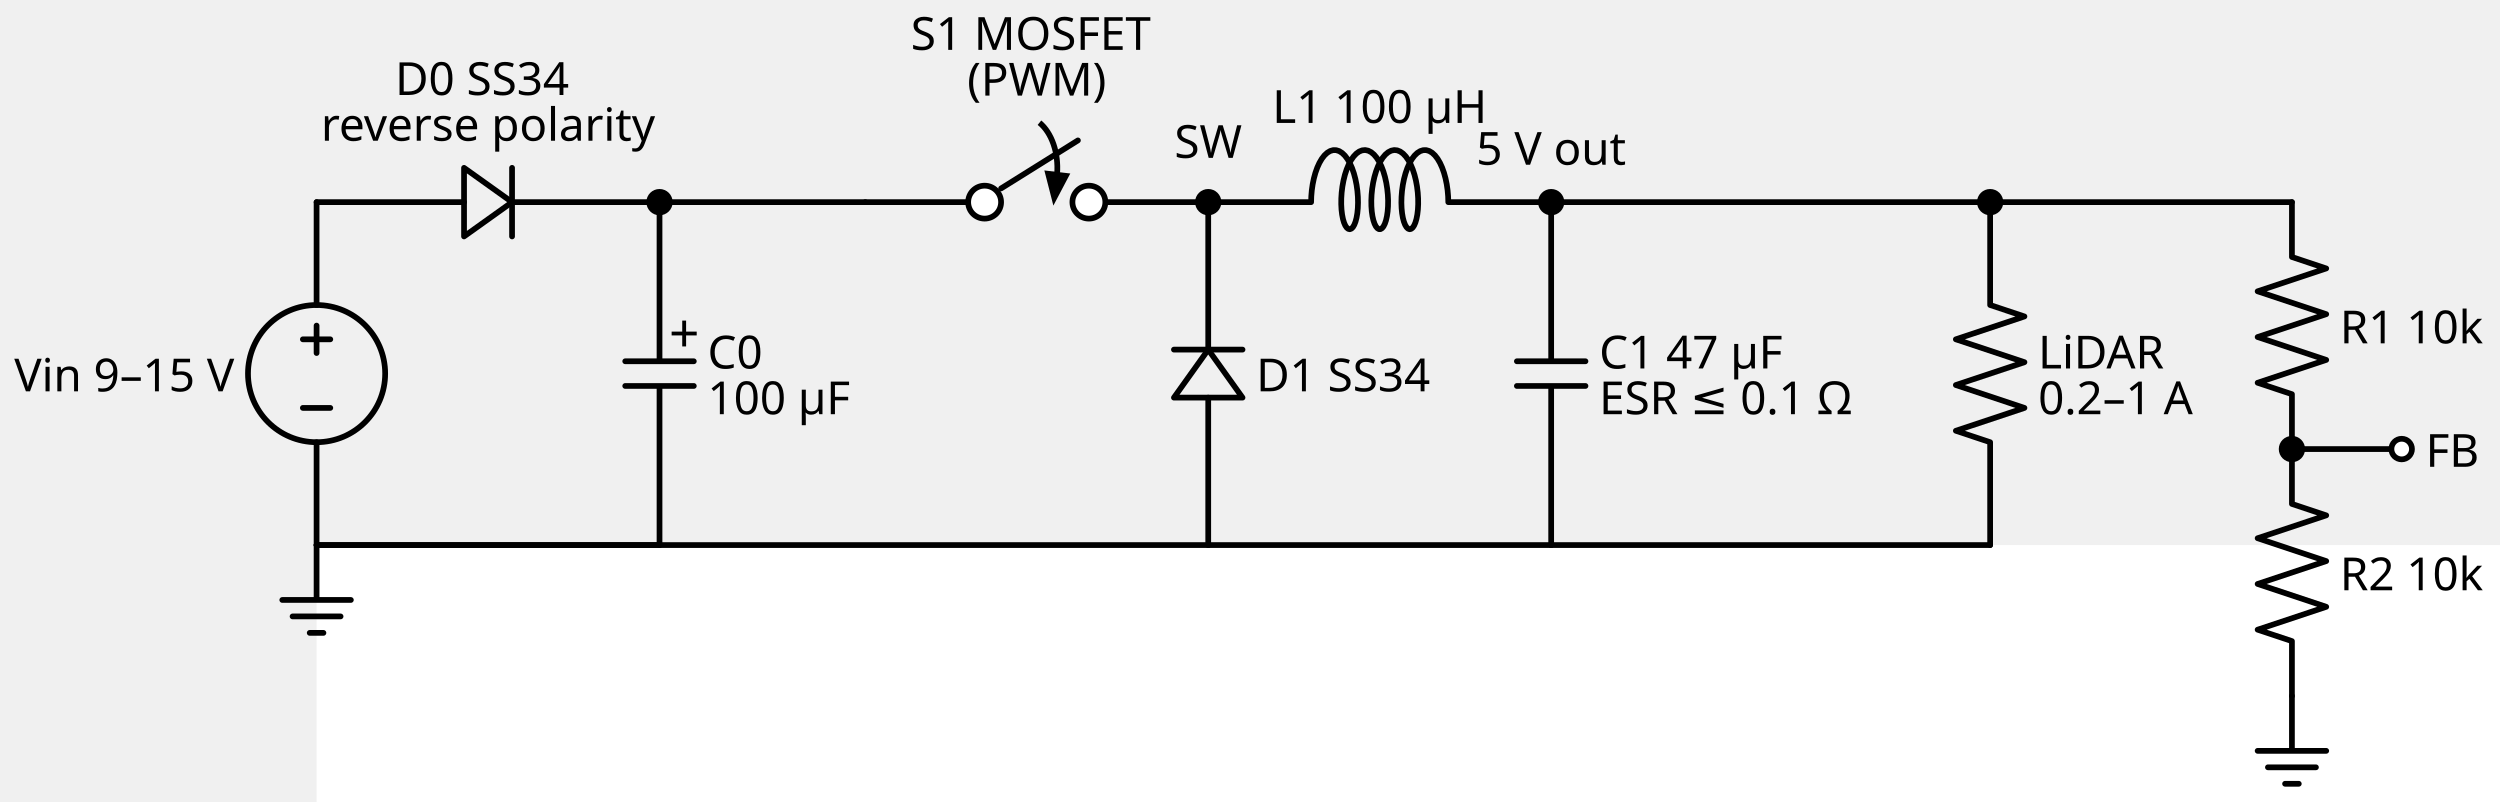
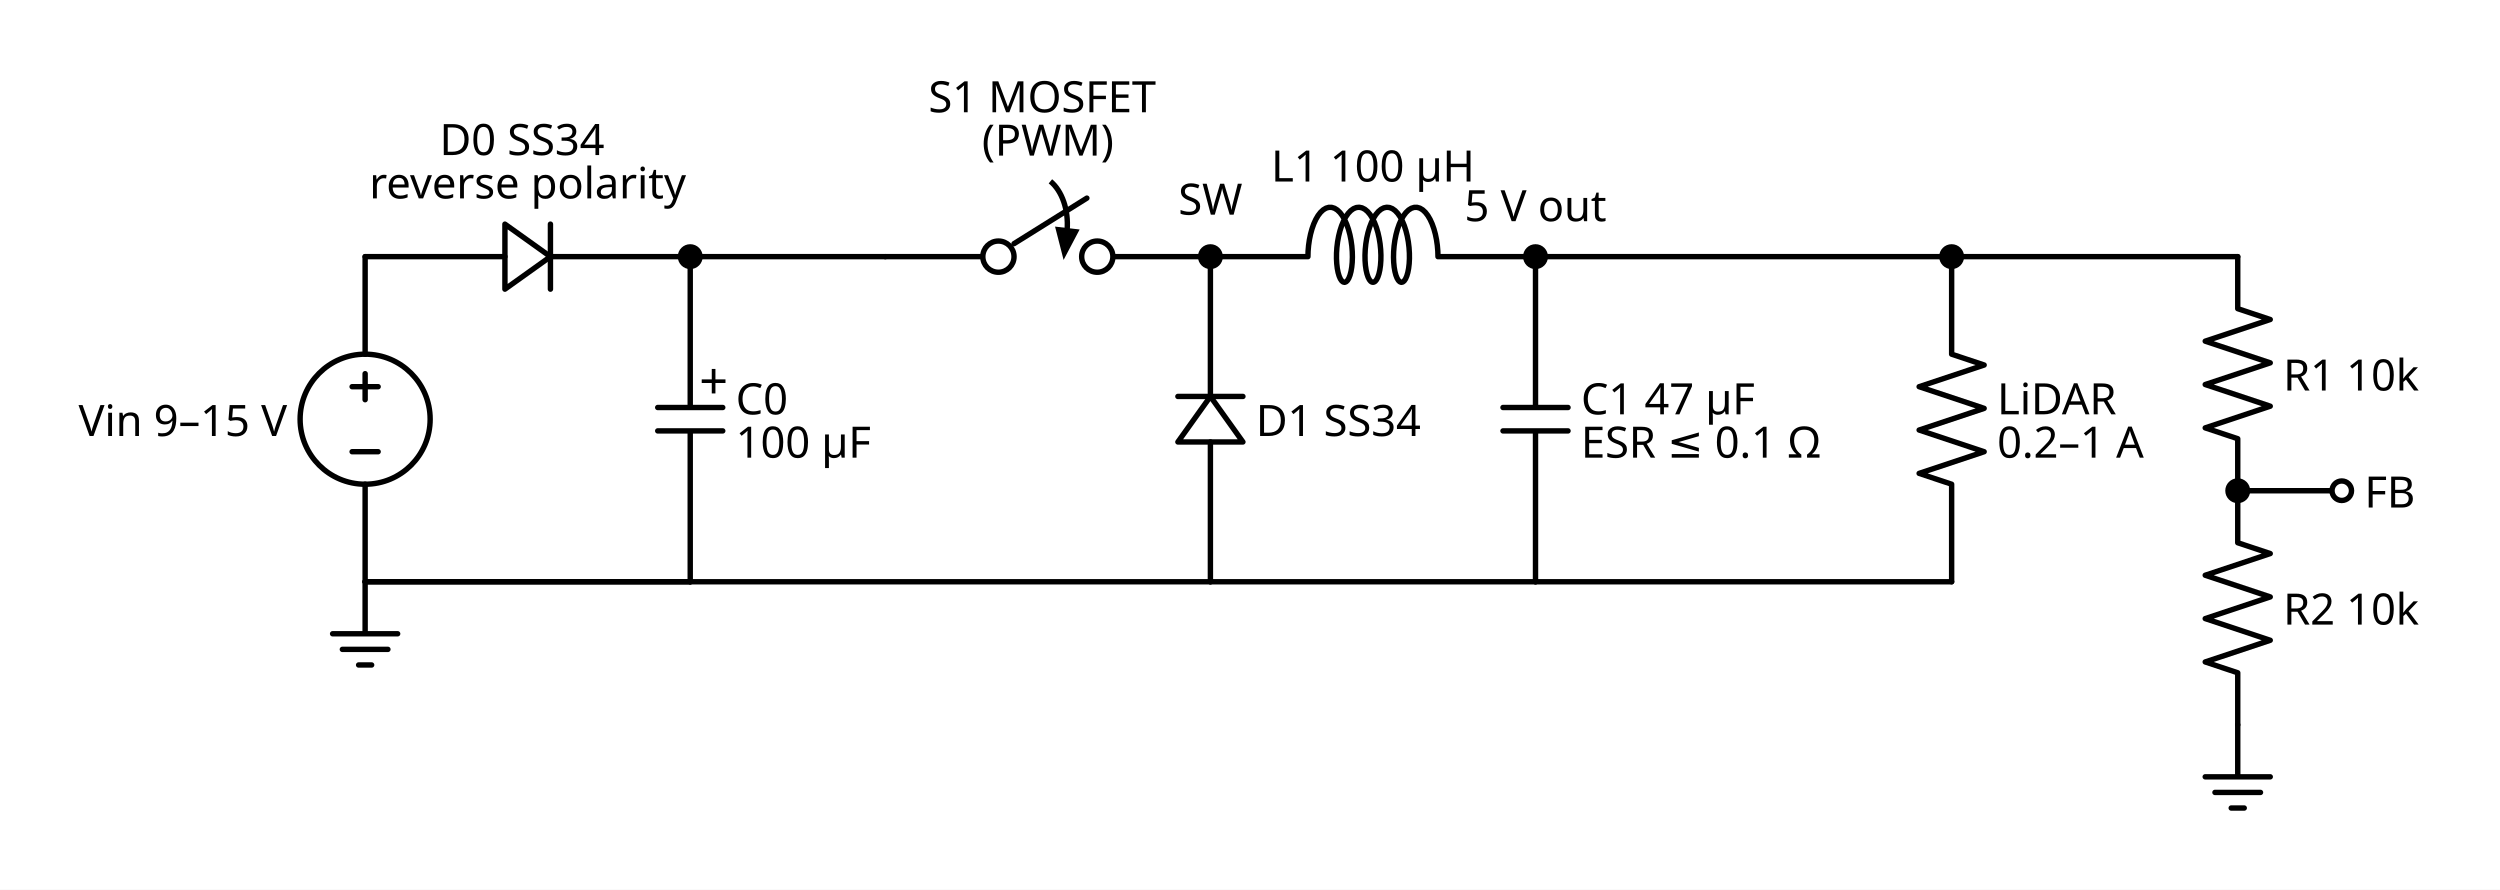
- <svg xmlns="http://www.w3.org/2000/svg" xml:lang="en" height="210.289pt" width="656.084pt" viewBox="-83.08 -143.049 656.084 210.289">
-   <rect width="100%" height="100%" fill="white" />
+ <svg xmlns="http://www.w3.org/2000/svg" xml:lang="en" height="246.289pt" width="692.084pt" viewBox="-101.08 -161.049 692.084 246.289">
+   <rect x="-101.08" y="-161.049" width="692.084" height="246.289" fill="white" />
  <circle cx="0" cy="-45" r="18" style="stroke:black;fill:none;stroke-width:1.5;stroke-dasharray:-;" />
  <polygon points="38.7,-99 51.3,-90 38.7,-81 " style="stroke:black;fill:none;stroke-width:1.5;stroke-dasharray:-;stroke-linecap:round;stroke-linejoin:round;" />
  <path d="M 189.71 -110.85 a 9 13.5 0 0 1 4.63 13.43" style="stroke:black;fill:none;stroke-width:1.5;stroke-dasharray:-;" />
  <path d="M 193.521 -90.472 L 191.657 -97.739 L 197.02 -97.109 Z" style="stroke:black;fill:black;stroke-linecap:butt;stroke-linejoin:miter;" />
  <polygon points="225,-38.7 234,-51.3 243,-38.7 " style="stroke:black;fill:none;stroke-width:1.5;stroke-dasharray:-;stroke-linecap:round;stroke-linejoin:round;" />
  <path d="M 0.0,-0.0 L 0,-27 L 0,-27 M 0,-63 L 0,-63 L 0,-90" style="stroke:black;fill:none;stroke-width:1.5;stroke-dasharray:-;stroke-linecap:round;stroke-linejoin:round;" />
  <path d="M 3.6,-36.0 L -3.6,-36" style="stroke:black;fill:none;stroke-width:1.5;stroke-dasharray:-;stroke-linecap:round;stroke-linejoin:round;" />
  <path d="M 3.0861099338513298e-15,-50.4 L 0,-57.6" style="stroke:black;fill:none;stroke-width:1.5;stroke-dasharray:-;stroke-linecap:round;stroke-linejoin:round;" />
  <path d="M 3.6,-54.0 L -3.6,-54" style="stroke:black;fill:none;stroke-width:1.5;stroke-dasharray:-;stroke-linecap:round;stroke-linejoin:round;" />
  <path d="M 5.5109105961630896e-15,-90.0 L 38.7,-90 M 51.3,-99 L 51.3,-81 M 51.3,-90 L 90,-90" style="stroke:black;fill:none;stroke-width:1.5;stroke-dasharray:-;stroke-linecap:round;stroke-linejoin:round;" />
  <path d="M 90.0,-90.0 L 90,-48.24 M 99,-48.24 L 81,-48.24 M 99,-41.76 L 81,-41.76 M 90,-41.76 L 90,-0" style="stroke:black;fill:none;stroke-width:1.5;stroke-dasharray:-;stroke-linecap:round;stroke-linejoin:round;" />
  <path d="M 90,-0.0 L 45,-0 L 0,-0" style="stroke:black;fill:none;stroke-width:1.5;stroke-dasharray:-;stroke-linecap:round;stroke-linejoin:round;" />
  <path d="M 90.0,-90.0 L 117,-90 L 144,-90" style="stroke:black;fill:none;stroke-width:1.5;stroke-dasharray:-;stroke-linecap:round;stroke-linejoin:round;" />
  <path d="M 144.0,-90.0 L 171,-90 M 179.64,-93.6 L 199.8,-106.2 M 207,-90 L 234,-90" style="stroke:black;fill:none;stroke-width:1.5;stroke-dasharray:-;stroke-linecap:round;stroke-linejoin:round;" />
  <path d="M 234.0,-90.0 L 261,-90 L 261.044,-91.53 L 261.179,-93.101 L 261.405,-94.675 L 261.722,-96.218 L 262.127,-97.693 L 262.615,-99.066 L 263.179,-100.306 L 263.811,-101.385 L 264.5,-102.276 L 265.235,-102.961 L 266.004,-103.423 L 266.792,-103.651 L 267.587,-103.64 L 268.374,-103.391 L 269.14,-102.909 L 269.872,-102.206 L 270.556,-101.296 L 271.182,-100.203 L 271.74,-98.95 L 272.221,-97.566 L 272.618,-96.084 L 272.928,-94.537 L 273.146,-92.961 L 273.272,-91.393 L 273.309,-89.868 L 273.258,-88.422 L 273.127,-87.087 L 272.922,-85.896 L 272.653,-84.874 L 272.33,-84.047 L 271.964,-83.431 L 271.57,-83.043 L 271.16,-82.891 L 270.748,-82.978 L 270.347,-83.302 L 269.973,-83.856 L 269.637,-84.627 L 269.352,-85.598 L 269.128,-86.745 L 268.976,-88.043 L 268.903,-89.462 L 268.915,-90.968 L 269.016,-92.528 L 269.209,-94.106 L 269.494,-95.664 L 269.867,-97.168 L 270.326,-98.582 L 270.863,-99.874 L 271.472,-101.014 L 272.141,-101.976 L 272.861,-102.738 L 273.619,-103.282 L 274.402,-103.596 L 275.196,-103.672 L 275.987,-103.509 L 276.763,-103.11 L 277.508,-102.486 L 278.211,-101.649 L 278.86,-100.619 L 279.443,-99.421 L 279.953,-98.081 L 280.381,-96.631 L 280.723,-95.103 L 280.974,-93.534 L 281.134,-91.958 L 281.203,-90.414 L 281.183,-88.935 L 281.081,-87.557 L 280.902,-86.31 L 280.655,-85.224 L 280.35,-84.323 L 279.998,-83.629 L 279.613,-83.157 L 279.207,-82.918 L 278.793,-82.918 L 278.387,-83.157 L 278.002,-83.629 L 277.65,-84.323 L 277.345,-85.224 L 277.098,-86.31 L 276.919,-87.557 L 276.817,-88.935 L 276.797,-90.414 L 276.866,-91.958 L 277.026,-93.534 L 277.277,-95.103 L 277.619,-96.631 L 278.047,-98.081 L 278.557,-99.421 L 279.14,-100.619 L 279.789,-101.649 L 280.492,-102.486 L 281.237,-103.11 L 282.013,-103.509 L 282.804,-103.672 L 283.598,-103.596 L 284.381,-103.282 L 285.139,-102.738 L 285.859,-101.976 L 286.528,-101.014 L 287.137,-99.874 L 287.674,-98.582 L 288.133,-97.168 L 288.506,-95.664 L 288.791,-94.106 L 288.984,-92.528 L 289.085,-90.968 L 289.097,-89.462 L 289.024,-88.043 L 288.872,-86.745 L 288.648,-85.598 L 288.363,-84.627 L 288.027,-83.856 L 287.653,-83.302 L 287.252,-82.978 L 286.84,-82.891 L 286.43,-83.043 L 286.036,-83.431 L 285.67,-84.047 L 285.347,-84.874 L 285.078,-85.896 L 284.873,-87.087 L 284.742,-88.422 L 284.691,-89.868 L 284.728,-91.393 L 284.854,-92.961 L 285.072,-94.537 L 285.382,-96.084 L 285.779,-97.566 L 286.26,-98.95 L 286.818,-100.203 L 287.444,-101.296 L 288.128,-102.206 L 288.86,-102.909 L 289.626,-103.391 L 290.413,-103.64 L 291.208,-103.651 L 291.996,-103.423 L 292.765,-102.961 L 293.5,-102.276 L 294.189,-101.385 L 294.821,-100.306 L 295.385,-99.066 L 295.873,-97.693 L 296.278,-96.218 L 296.595,-94.675 L 296.821,-93.101 L 296.956,-91.53 L 297,-90 L 324,-90" style="stroke:black;fill:none;stroke-width:1.5;stroke-dasharray:-;stroke-linecap:round;stroke-linejoin:round;" />
  <path d="M 324.0,-90 L 324,-48.24 M 333,-48.24 L 315,-48.24 M 333,-41.76 L 315,-41.76 M 324,-41.76 L 324,-0" style="stroke:black;fill:none;stroke-width:1.5;stroke-dasharray:-;stroke-linecap:round;stroke-linejoin:round;" />
  <path d="M 324.0,-3.197442310920451e-14 L 279,-0 L 234,-0" style="stroke:black;fill:none;stroke-width:1.5;stroke-dasharray:-;stroke-linecap:round;stroke-linejoin:round;" />
  <path d="M 234.0,-4.2996244301530684e-14 L 162,-0 L 90,-0" style="stroke:black;fill:none;stroke-width:1.5;stroke-dasharray:-;stroke-linecap:round;stroke-linejoin:round;" />
  <path d="M 90.0,-6.063115820925257e-14 L 45,-0 L 0,-0" style="stroke:black;fill:none;stroke-width:1.5;stroke-dasharray:-;stroke-linecap:round;stroke-linejoin:round;" />
  <path d="M 234.0,-4.2996244301530684e-14 L 234,-38.7 M 225,-51.3 L 243,-51.3 M 234,-51.3 L 234,-90" style="stroke:black;fill:none;stroke-width:1.5;stroke-dasharray:-;stroke-linecap:round;stroke-linejoin:round;" />
  <path d="M 324.0,-90 L 381.6,-90 L 439.2,-90" style="stroke:black;fill:none;stroke-width:1.5;stroke-dasharray:-;stroke-linecap:round;stroke-linejoin:round;" />
  <path d="M 439.2,-90 L 439.2,-63 L 448.2,-60 L 430.2,-54 L 448.2,-48 L 430.2,-42 L 448.2,-36 L 430.2,-30 L 439.2,-27 L 439.2,-0" style="stroke:black;fill:none;stroke-width:1.5;stroke-dasharray:-;stroke-linecap:round;stroke-linejoin:round;" />
  <path d="M 439.2,-3.197442310920451e-14 L 381.6,-0 L 324,-0" style="stroke:black;fill:none;stroke-width:1.5;stroke-dasharray:-;stroke-linecap:round;stroke-linejoin:round;" />
  <path d="M 0.0,-0.0 L 0,14.4 L -9,14.4 L 9,14.4 M -6.3,18.72 L 6.3,18.72 M -1.8,23.04 L 1.8,23.04" style="stroke:black;fill:none;stroke-width:1.5;stroke-dasharray:-;stroke-linecap:round;stroke-linejoin:round;" />
  <path d="M 439.2,-90 L 478.8,-90 L 518.4,-90" style="stroke:black;fill:none;stroke-width:1.5;stroke-dasharray:-;stroke-linecap:round;stroke-linejoin:round;" />
  <path d="M 518.4,-90 L 518.4,-75.6 L 527.4,-72.6 L 509.4,-66.6 L 527.4,-60.6 L 509.4,-54.6 L 527.4,-48.6 L 509.4,-42.6 L 518.4,-39.6 L 518.4,-25.2" style="stroke:black;fill:none;stroke-width:1.5;stroke-dasharray:-;stroke-linecap:round;stroke-linejoin:round;" />
  <path d="M 518.4,-25.2 L 532.8,-25.2 L 547.2,-25.2" style="stroke:black;fill:none;stroke-width:1.5;stroke-dasharray:-;stroke-linecap:round;stroke-linejoin:round;" />
  <path d="M 518.4,-25.2 L 518.4,-10.8 L 527.4,-7.8 L 509.4,-1.8 L 527.4,4.2 L 509.4,10.2 L 527.4,16.2 L 509.4,22.2 L 518.4,25.2 L 518.4,39.6" style="stroke:black;fill:none;stroke-width:1.5;stroke-dasharray:-;stroke-linecap:round;stroke-linejoin:round;" />
  <path d="M 518.4,39.6 L 518.4,54 L 509.4,54 L 527.4,54 M 512.1,58.32 L 524.7,58.32 M 516.6,62.64 L 520.2,62.64" style="stroke:black;fill:none;stroke-width:1.5;stroke-dasharray:-;stroke-linecap:round;stroke-linejoin:round;" />
  <text x="-21.6" y="-57.0" dominant-baseline="central" fill="black" font-size="12" font-family="sans" text-anchor="end">
    <tspan x="-21.6" dy="12">Vin 9–15 V</tspan>
  </text>
  <text x="45" y="-126.6" dominant-baseline="ideographic" fill="black" font-size="12" font-family="sans" text-anchor="middle">
    <tspan x="45" dy="12">D0 SS34</tspan>
    <tspan x="45" dy="12">reverse polarity</tspan>
  </text>
  <text x="96.48" y="-70.016" dominant-baseline="central" fill="black" font-size="14" font-family="sans" text-anchor="middle">
    <tspan x="96.48" dy="14">+</tspan>
  </text>
  <text x="102.6" y="-63.0" dominant-baseline="central" fill="black" font-size="12" font-family="sans" text-anchor="start">
    <tspan x="102.6" dy="12">C0</tspan>
    <tspan x="102.6" dy="12">100 µF</tspan>
  </text>
  <circle cx="175.32" cy="-90" r="4.32" style="stroke:black;fill:white;stroke-width:1.5;stroke-dasharray:-;" />
  <circle cx="202.68" cy="-90" r="4.32" style="stroke:black;fill:white;stroke-width:1.5;stroke-dasharray:-;" />
  <text x="189.0" y="-138.449" dominant-baseline="ideographic" fill="black" font-size="12" font-family="sans" text-anchor="middle">
    <tspan x="189.0" dy="12">S1 MOSFET</tspan>
    <tspan x="189.0" dy="12">(PWM)</tspan>
  </text>
  <text x="279.0" y="-119.272" dominant-baseline="ideographic" fill="black" font-size="12" font-family="sans" text-anchor="middle">
    <tspan x="279.0" dy="12">L1 100 µH</tspan>
  </text>
  <text x="336.6" y="-63" dominant-baseline="central" fill="black" font-size="12" font-family="sans" text-anchor="start">
    <tspan x="336.6" dy="12">C1 47 µF</tspan>
    <tspan x="336.6" dy="12">ESR ≤ 0.1 Ω</tspan>
  </text>
  <text x="246.6" y="-57" dominant-baseline="central" fill="black" font-size="12" font-family="sans" text-anchor="start">
    <tspan x="246.6" dy="12">D1 SS34</tspan>
  </text>
  <text x="451.8" y="-63" dominant-baseline="central" fill="black" font-size="12" font-family="sans" text-anchor="start">
    <tspan x="451.8" dy="12">LiDAR</tspan>
    <tspan x="451.8" dy="12">0.2–1 A</tspan>
  </text>
  <text x="531" y="-69.6" dominant-baseline="central" fill="black" font-size="12" font-family="sans" text-anchor="start">
    <tspan x="531" dy="12">R1 10k</tspan>
  </text>
  <text x="531" y="-4.8" dominant-baseline="central" fill="black" font-size="12" font-family="sans" text-anchor="start">
    <tspan x="531" dy="12">R2 10k</tspan>
  </text>
  <circle cx="90" cy="-90" r="2.7" style="stroke:black;fill:black;stroke-width:1.5;stroke-dasharray:-;" />
  <circle cx="234" cy="-90" r="2.7" style="stroke:black;fill:black;stroke-width:1.5;stroke-dasharray:-;" />
  <text x="234.0" y="-110.1" dominant-baseline="ideographic" fill="black" font-size="12" font-family="sans" text-anchor="middle">
    <tspan x="234.0" dy="12">SW</tspan>
  </text>
  <circle cx="324" cy="-90" r="2.7" style="stroke:black;fill:black;stroke-width:1.5;stroke-dasharray:-;" />
  <text x="324.0" y="-108.3" dominant-baseline="ideographic" fill="black" font-size="12" font-family="sans" text-anchor="middle">
    <tspan x="324.0" dy="12">5 V out</tspan>
  </text>
  <circle cx="439.2" cy="-90" r="2.7" style="stroke:black;fill:black;stroke-width:1.5;stroke-dasharray:-;" />
  <circle cx="518.4" cy="-25.2" r="2.7" style="stroke:black;fill:black;stroke-width:1.5;stroke-dasharray:-;" />
  <circle cx="547.2" cy="-25.2" r="2.7" style="stroke:black;fill:white;stroke-width:1.5;stroke-dasharray:-;" />
  <text x="553.5" y="-37.2" dominant-baseline="central" fill="black" font-size="12" font-family="sans" text-anchor="start">
    <tspan x="553.5" dy="12">FB</tspan>
  </text>
</svg>
